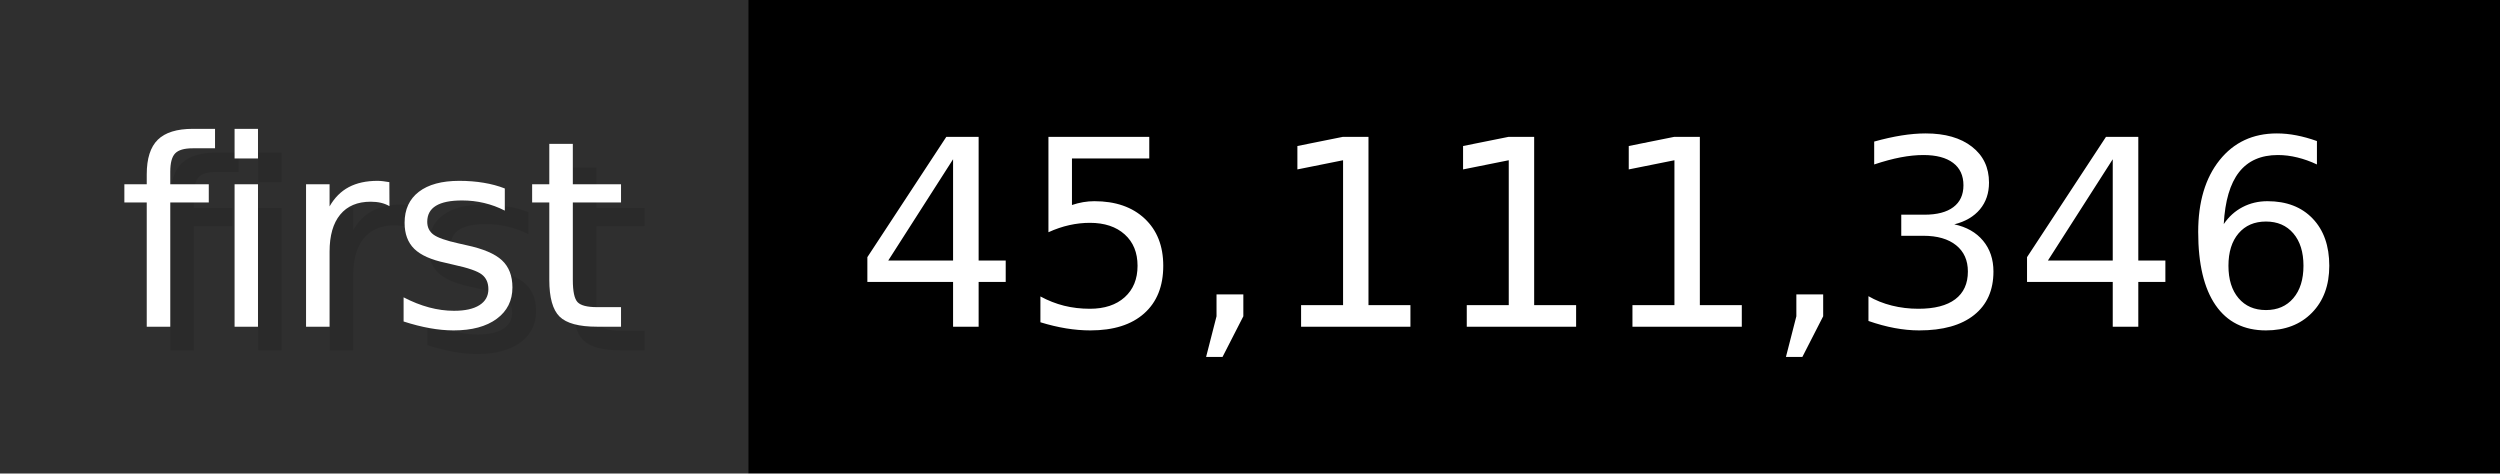
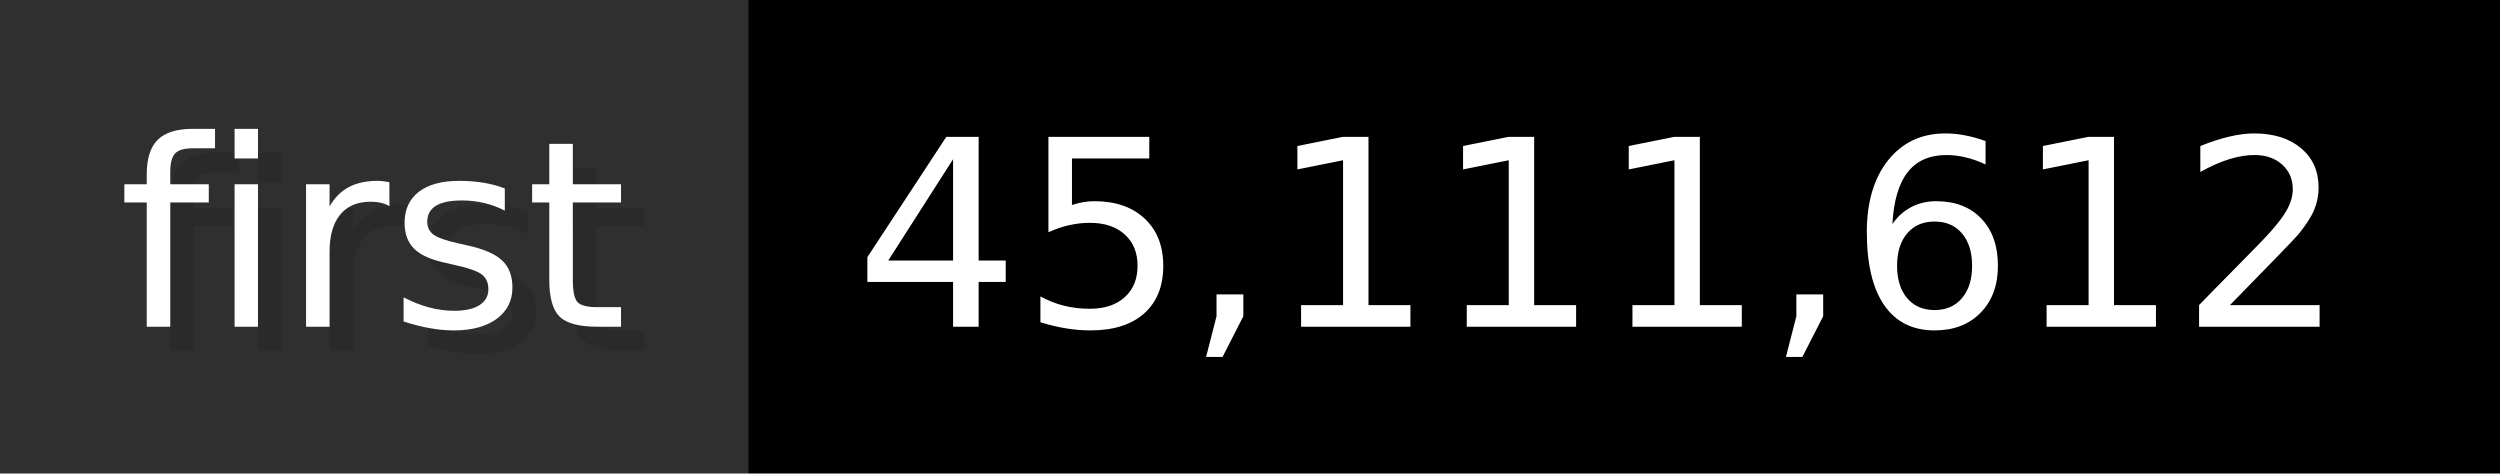
- <svg xmlns="http://www.w3.org/2000/svg" width="105.6" height="20" viewBox="0 0 1056 200" role="img" aria-label="first: 45,111,346">
+ <svg xmlns="http://www.w3.org/2000/svg" width="105.6" height="20" viewBox="0 0 1056 200" role="img" aria-label="first: 45,111,612">
  <g>
    <rect fill="#2F2F2F" width="316" height="200" />
    <rect fill="#" x="316" width="740" height="200" />
  </g>
  <g aria-hidden="true" fill="#fff" text-anchor="start" font-family="Verdana,DejaVu Sans,sans-serif" font-size="110">
    <text x="60" y="148" textLength="216" fill="#000" opacity="0.1">first</text>
    <text x="50" y="138" textLength="216">first</text>
-     <text x="371" y="148" textLength="640" fill="#000" opacity="0.1">45,111,346</text>
-     <text x="361" y="138" textLength="640">45,111,346</text>
+     <text x="371" y="148" textLength="640" fill="#000" opacity="0.1">45,111,612</text>
+     <text x="361" y="138" textLength="640">45,111,612</text>
  </g>
</svg>
